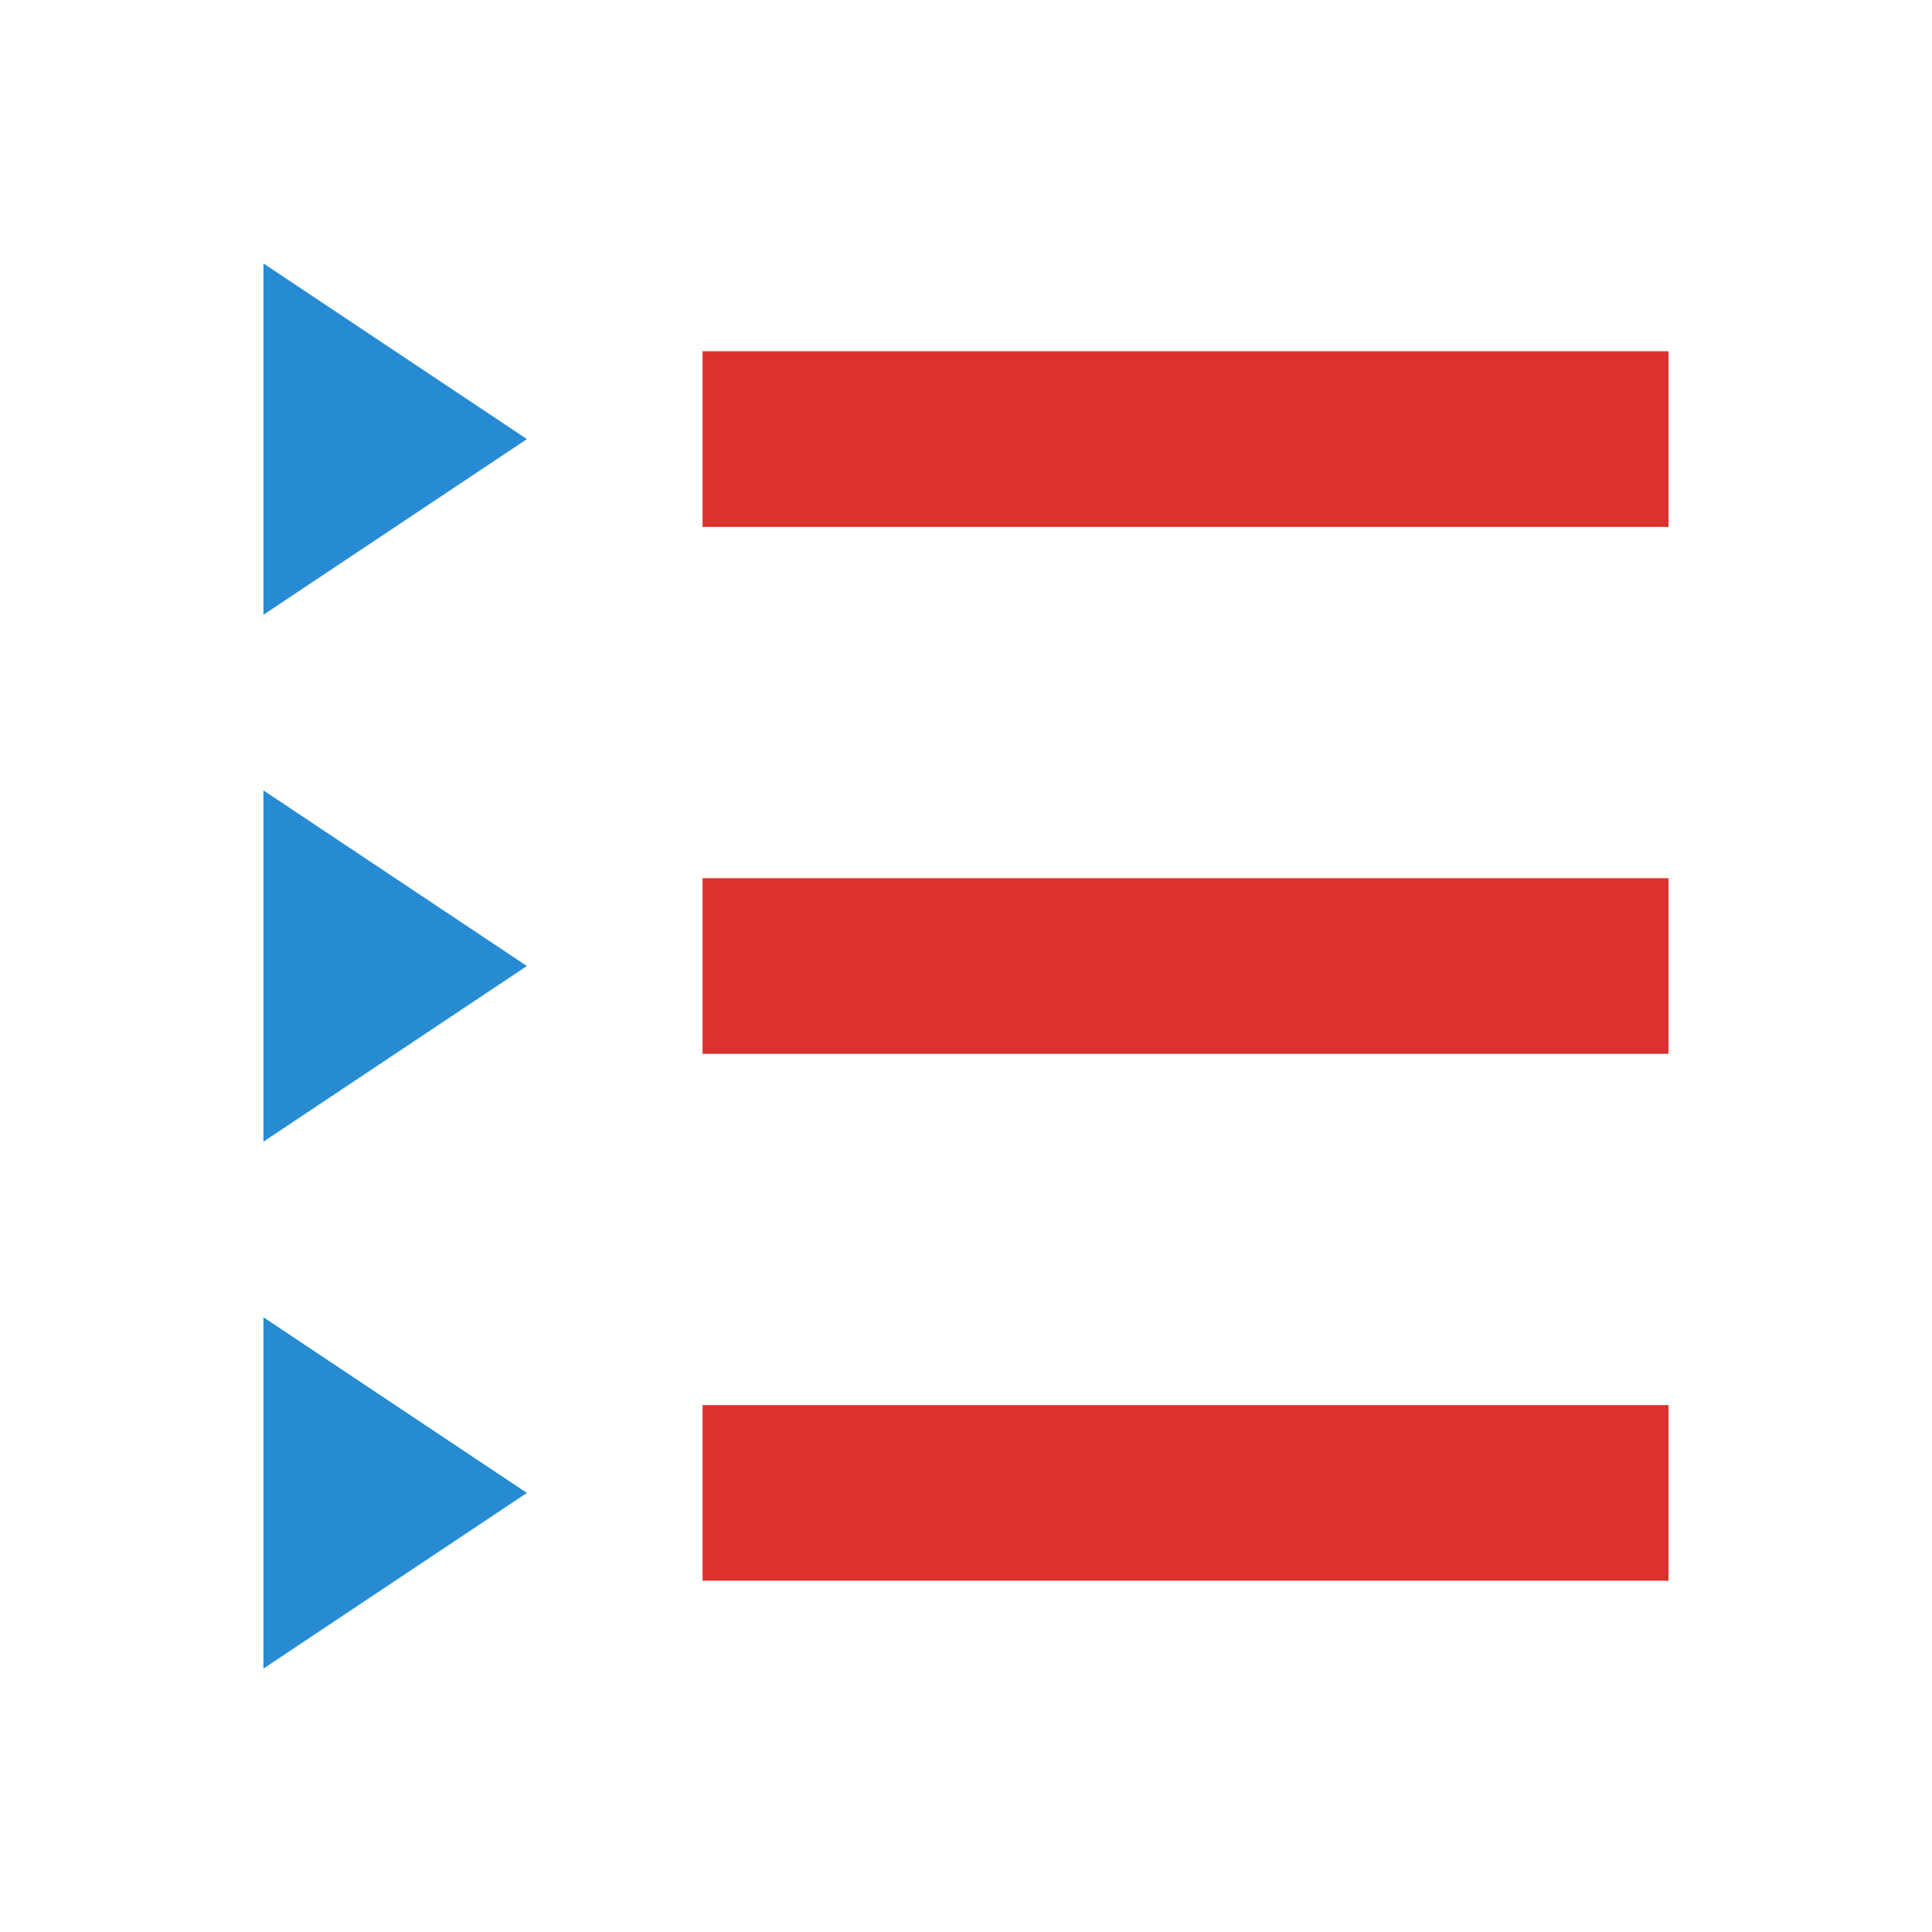
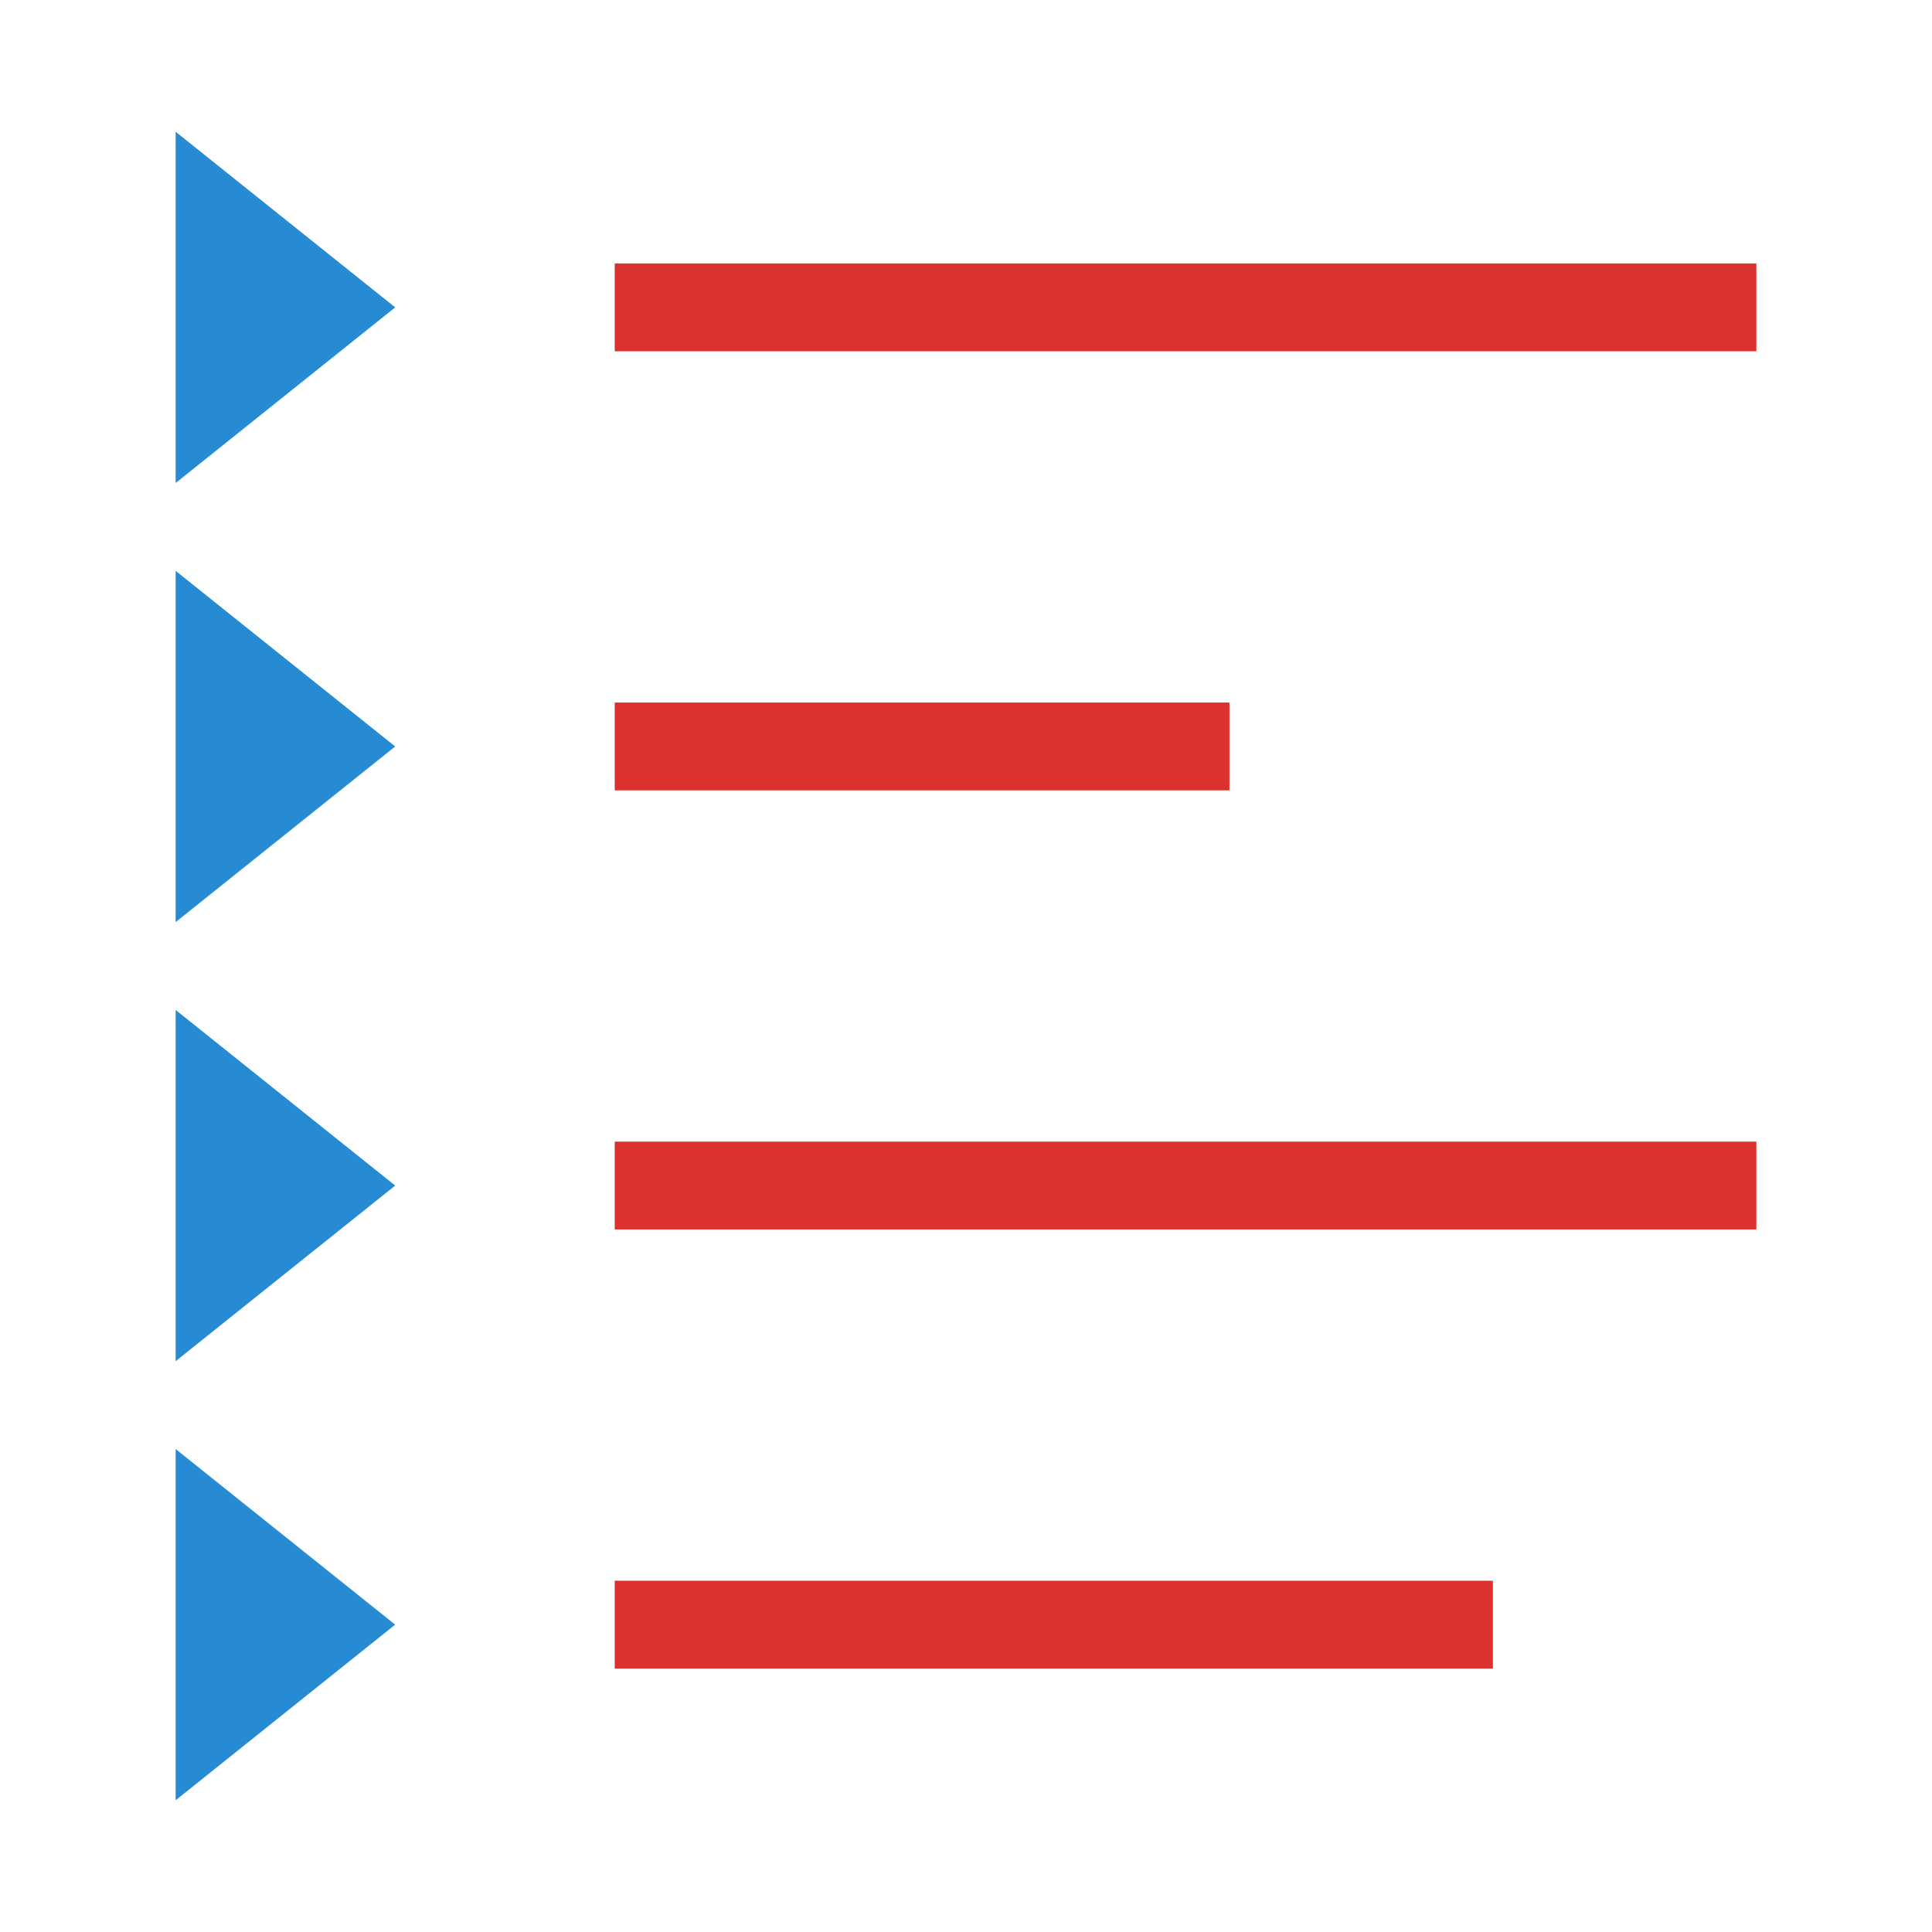
<svg xmlns="http://www.w3.org/2000/svg" width="22" height="22" viewBox="0 0 22 22" id="svg2" version="1.1">
  <defs id="defs16" />
-   <path style="opacity:1;fill:#268bd2;fill-opacity:1;fill-rule:nonzero;stroke:none;stroke-width:3;stroke-linecap:butt;stroke-linejoin:round;stroke-miterlimit:4;stroke-dasharray:none;stroke-dashoffset:0;stroke-opacity:1" id="path4144-3" d="M 7,4.085 2.5,6.683 2.5,1.487 Z" transform="matrix(0.6666667,0,0,0.7698004,1.333333,1.855561)" />
-   <rect style="opacity:1;fill:#dc322f;fill-opacity:1;fill-rule:nonzero;stroke:none;stroke-width:3;stroke-linecap:butt;stroke-linejoin:round;stroke-miterlimit:4;stroke-dasharray:none;stroke-dashoffset:0;stroke-opacity:1" id="rect4146-5" width="11" height="2" x="8" y="4" />
-   <path style="opacity:1;fill:#268bd2;fill-opacity:1;fill-rule:nonzero;stroke:none;stroke-width:3;stroke-linecap:butt;stroke-linejoin:round;stroke-miterlimit:4;stroke-dasharray:none;stroke-dashoffset:0;stroke-opacity:1" id="path4144-3-6" d="M 7,4.085 2.5,6.683 2.5,1.487 Z" transform="matrix(0.6666667,0,0,0.7698004,1.333333,7.855561)" />
-   <rect style="opacity:1;fill:#dc322f;fill-opacity:1;fill-rule:nonzero;stroke:none;stroke-width:3;stroke-linecap:butt;stroke-linejoin:round;stroke-miterlimit:4;stroke-dasharray:none;stroke-dashoffset:0;stroke-opacity:1" id="rect4146-5-6" width="11" height="2" x="8" y="10" />
-   <path style="opacity:1;fill:#268bd2;fill-opacity:1;fill-rule:nonzero;stroke:none;stroke-width:3;stroke-linecap:butt;stroke-linejoin:round;stroke-miterlimit:4;stroke-dasharray:none;stroke-dashoffset:0;stroke-opacity:1" id="path4144-3-6-4" d="M 7,4.085 2.5,6.683 2.5,1.487 Z" transform="matrix(0.6666667,0,0,0.7698004,1.333333,13.85556)" />
-   <rect style="opacity:1;fill:#dc322f;fill-opacity:1;fill-rule:nonzero;stroke:none;stroke-width:3;stroke-linecap:butt;stroke-linejoin:round;stroke-miterlimit:4;stroke-dasharray:none;stroke-dashoffset:0;stroke-opacity:1" id="rect4146-5-6-8" width="11" height="2" x="8" y="16" />
+   <path style="opacity:1;fill:#268bd2;fill-opacity:1;fill-rule:nonzero;stroke:none;stroke-width:3;stroke-linecap:butt;stroke-linejoin:round;stroke-miterlimit:4;stroke-dasharray:none;stroke-dashoffset:0;stroke-opacity:1" id="path4144" d="M 7,4.085 2.5,6.683 2.5,1.487 Z" transform="matrix(0.5555556,0,0,0.7698004,0.6111112,0.3555612)" />
+   <rect style="opacity:1;fill:#dc322f;fill-opacity:1;fill-rule:nonzero;stroke:none;stroke-width:3;stroke-linecap:butt;stroke-linejoin:round;stroke-miterlimit:4;stroke-dasharray:none;stroke-dashoffset:0;stroke-opacity:1" id="rect4146" width="13" height="1" x="7" y="3" />
+   <path style="opacity:1;fill:#268bd2;fill-opacity:1;fill-rule:nonzero;stroke:none;stroke-width:3;stroke-linecap:butt;stroke-linejoin:round;stroke-miterlimit:4;stroke-dasharray:none;stroke-dashoffset:0;stroke-opacity:1" id="path4144-3" d="M 7,4.085 2.5,6.683 2.5,1.487 Z" transform="matrix(0.5555556,0,0,0.7698004,0.6111112,5.355561)" />
+   <rect style="opacity:1;fill:#dc322f;fill-opacity:1;fill-rule:nonzero;stroke:none;stroke-width:3;stroke-linecap:butt;stroke-linejoin:round;stroke-miterlimit:4;stroke-dasharray:none;stroke-dashoffset:0;stroke-opacity:1" id="rect4146-5" width="7" height="1" x="7" y="8" />
+   <path style="opacity:1;fill:#268bd2;fill-opacity:1;fill-rule:nonzero;stroke:none;stroke-width:3;stroke-linecap:butt;stroke-linejoin:round;stroke-miterlimit:4;stroke-dasharray:none;stroke-dashoffset:0;stroke-opacity:1" id="path4144-3-6" d="M 7,4.085 2.5,6.683 2.5,1.487 Z" transform="matrix(0.5555556,0,0,0.7698004,0.6111112,10.35556)" />
+   <rect style="opacity:1;fill:#dc322f;fill-opacity:1;fill-rule:nonzero;stroke:none;stroke-width:3;stroke-linecap:butt;stroke-linejoin:round;stroke-miterlimit:4;stroke-dasharray:none;stroke-dashoffset:0;stroke-opacity:1" id="rect4146-5-6" width="13" height="1" x="7" y="13" />
+   <path style="opacity:1;fill:#268bd2;fill-opacity:1;fill-rule:nonzero;stroke:none;stroke-width:3;stroke-linecap:butt;stroke-linejoin:round;stroke-miterlimit:4;stroke-dasharray:none;stroke-dashoffset:0;stroke-opacity:1" id="path4144-3-6-4" d="M 7,4.085 2.5,6.683 2.5,1.487 Z" transform="matrix(0.5555556,0,0,0.7698004,0.6111112,15.35556)" />
+   <rect style="opacity:1;fill:#dc322f;fill-opacity:1;fill-rule:nonzero;stroke:none;stroke-width:3;stroke-linecap:butt;stroke-linejoin:round;stroke-miterlimit:4;stroke-dasharray:none;stroke-dashoffset:0;stroke-opacity:1" id="rect4146-5-6-8" width="10" height="1" x="7" y="18" />
</svg>
